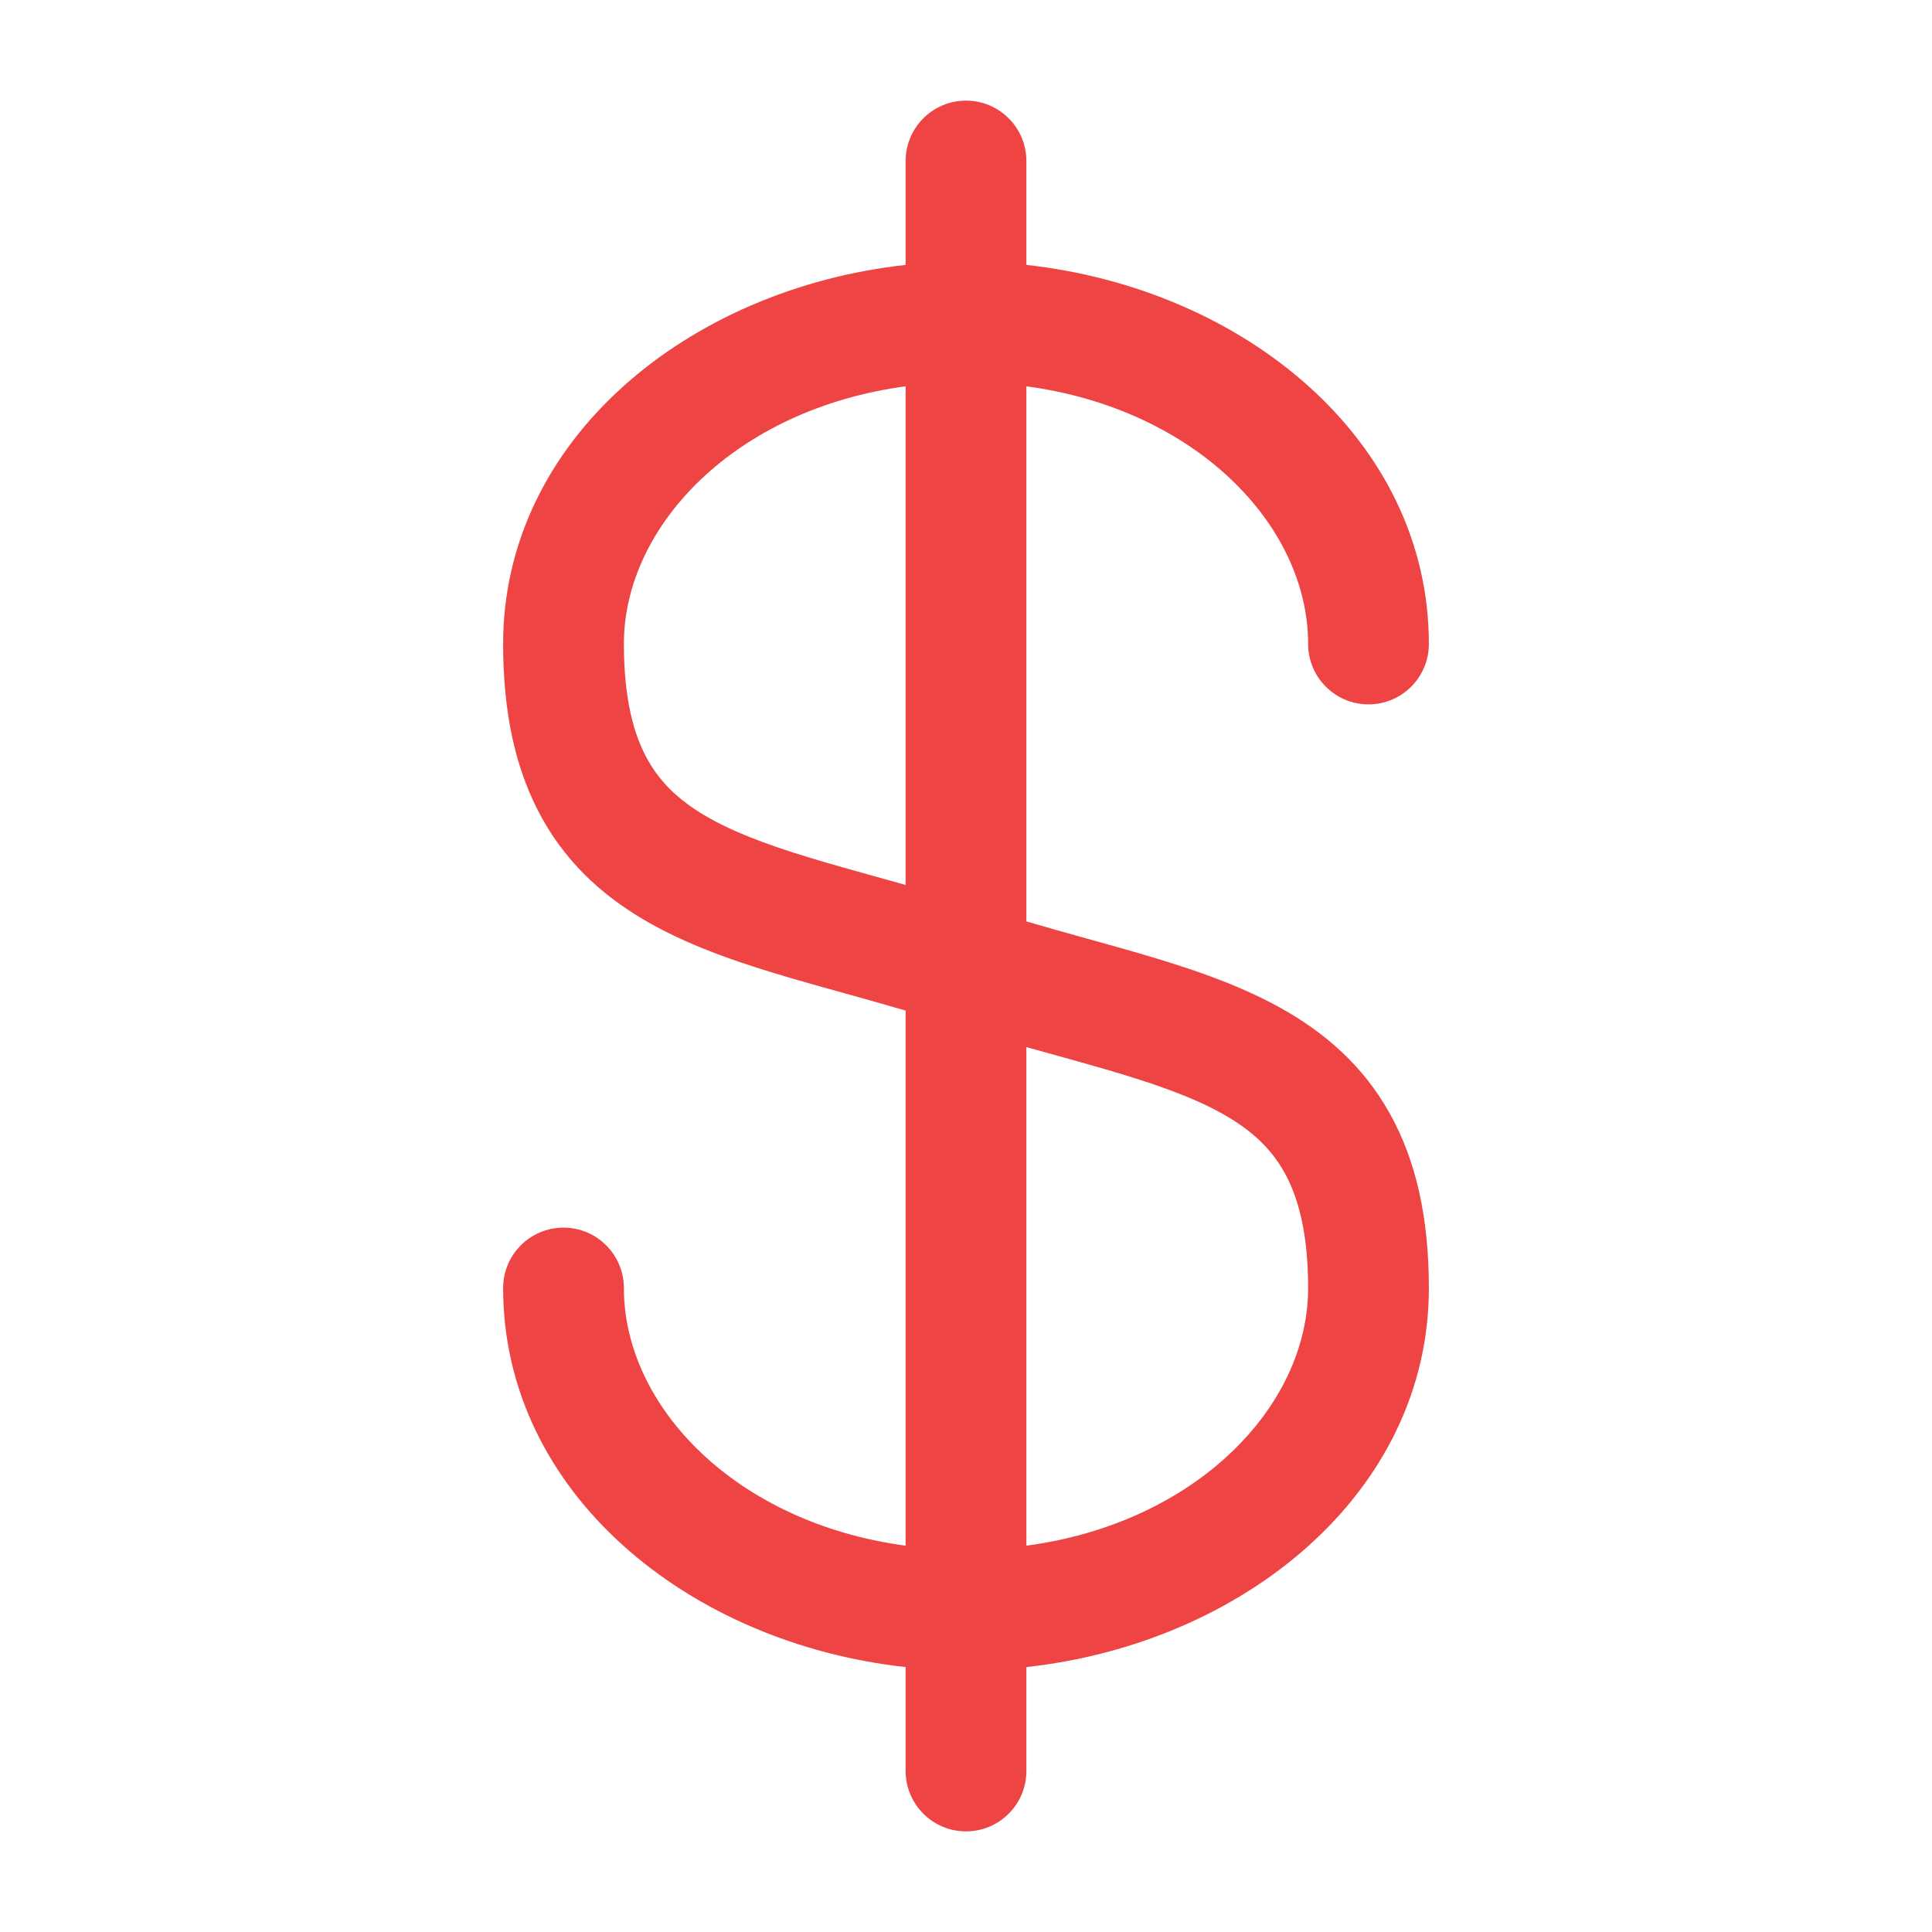
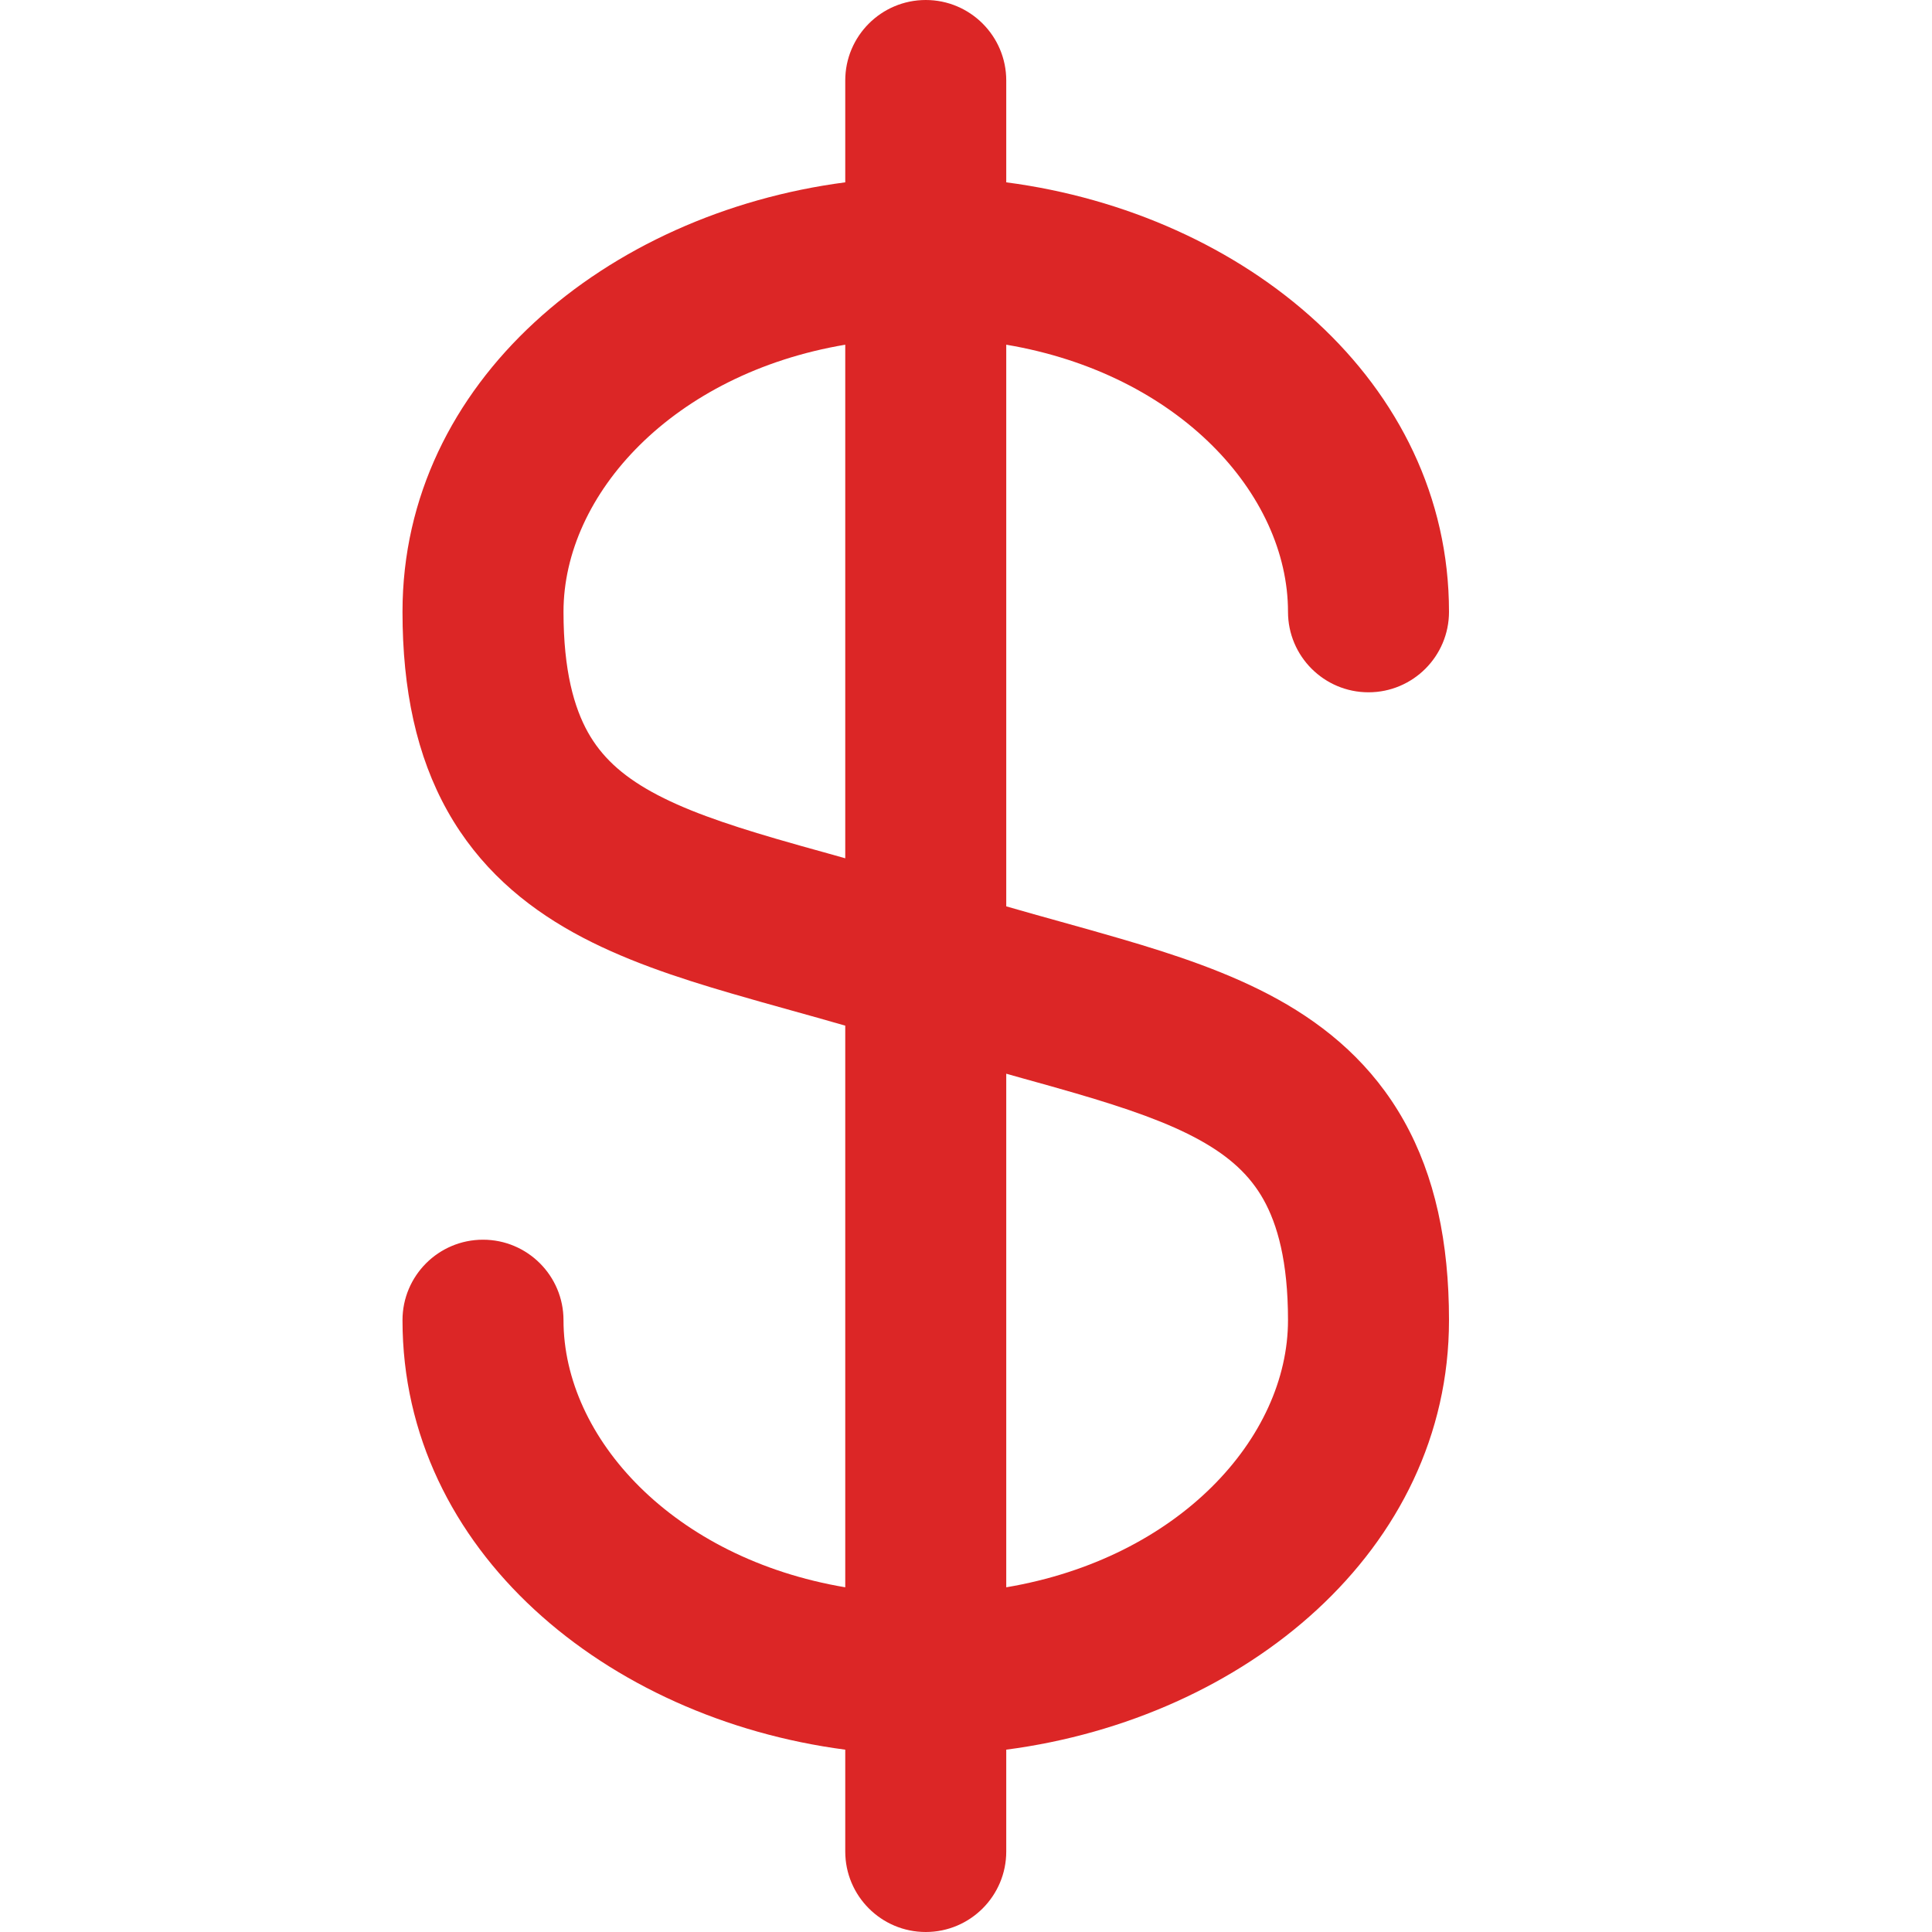
<svg xmlns="http://www.w3.org/2000/svg" width="24" height="24" viewBox="0 0 24 24" fill="none">
-   <path fill-rule="evenodd" clip-rule="evenodd" d="M12 1.25C12.414 1.25 12.75 1.586 12.75 2V3.291C15.451 3.587 17.75 5.461 17.75 8C17.75 8.414 17.414 8.75 17 8.75C16.586 8.75 16.25 8.414 16.25 8C16.25 6.522 14.851 5.08 12.75 4.799L12.75 11.446C13.003 11.52 13.248 11.589 13.493 11.657C13.714 11.718 13.934 11.779 14.156 11.844C14.762 12.021 15.369 12.222 15.899 12.516C16.442 12.817 16.925 13.226 17.261 13.826C17.594 14.419 17.75 15.137 17.75 16C17.75 18.539 15.451 20.413 12.75 20.709V22C12.75 22.414 12.414 22.75 12 22.75C11.586 22.75 11.25 22.414 11.25 22V20.709C8.549 20.413 6.25 18.539 6.25 16C6.25 15.586 6.586 15.25 7 15.25C7.414 15.25 7.75 15.586 7.75 16C7.75 17.478 9.149 18.92 11.25 19.201L11.25 12.554C10.997 12.48 10.752 12.411 10.507 12.343C10.286 12.282 10.066 12.221 9.844 12.156C9.238 11.979 8.631 11.778 8.101 11.484C7.557 11.183 7.075 10.774 6.739 10.174C6.406 9.581 6.25 8.863 6.25 8C6.25 5.461 8.549 3.587 11.25 3.291V2C11.25 1.586 11.586 1.25 12 1.25ZM11.25 4.799C9.149 5.08 7.75 6.522 7.75 8C7.75 8.686 7.874 9.132 8.047 9.44C8.216 9.742 8.467 9.972 8.828 10.172C9.203 10.38 9.673 10.543 10.264 10.716C10.451 10.77 10.653 10.827 10.866 10.886C10.991 10.921 11.119 10.957 11.25 10.993L11.25 4.799ZM12.75 13.007L12.75 19.201C14.851 18.92 16.25 17.478 16.25 16C16.25 15.314 16.126 14.868 15.953 14.56C15.784 14.258 15.533 14.028 15.172 13.828C14.797 13.62 14.326 13.457 13.736 13.284C13.549 13.23 13.347 13.173 13.134 13.114C13.009 13.079 12.881 13.043 12.75 13.007Z" fill="#EF4444" />
+   <path fill-rule="evenodd" clip-rule="evenodd" d="M11.5 0C12.052 0 12.5 0.448 12.5 1V2.265C15.464 2.653 18 4.739 18 7.6C18 8.152 17.552 8.6 17 8.6C16.448 8.6 16 8.152 16 7.6C16 6.136 14.639 4.643 12.5 4.282L12.5 11.259C12.731 11.326 12.958 11.389 13.184 11.452C13.428 11.52 13.672 11.588 13.921 11.661C14.589 11.856 15.273 12.081 15.874 12.414C16.493 12.757 17.05 13.229 17.44 13.923C17.825 14.609 18 15.43 18 16.4C18 19.261 15.464 21.347 12.5 21.735V23C12.5 23.552 12.052 24 11.5 24C10.948 24 10.5 23.552 10.5 23V21.735C7.536 21.347 5 19.261 5 16.4C5 15.848 5.448 15.4 6 15.4C6.552 15.4 7 15.848 7 16.4C7 17.864 8.362 19.357 10.5 19.718L10.5 12.741C10.269 12.674 10.042 12.611 9.816 12.548C9.572 12.48 9.328 12.412 9.079 12.339C8.411 12.144 7.727 11.919 7.126 11.586C6.507 11.243 5.95 10.771 5.56 10.077C5.175 9.391 5 8.57 5 7.6C5 4.739 7.536 2.653 10.5 2.265V1C10.5 0.448 10.948 0 11.5 0ZM10.5 4.282C8.362 4.643 7 6.136 7 7.6C7 8.334 7.133 8.792 7.304 9.098C7.471 9.396 7.719 9.628 8.096 9.837C8.49 10.055 8.992 10.23 9.639 10.419C9.841 10.478 10.062 10.54 10.294 10.604C10.362 10.623 10.431 10.642 10.5 10.662L10.5 4.282ZM12.5 13.338L12.5 19.718C14.639 19.357 16 17.864 16 16.4C16 15.666 15.867 15.208 15.696 14.902C15.529 14.604 15.281 14.372 14.904 14.163C14.51 13.945 14.008 13.77 13.361 13.581C13.159 13.522 12.938 13.46 12.706 13.396C12.638 13.377 12.569 13.358 12.5 13.338Z" fill="#DC2626" />
</svg>
